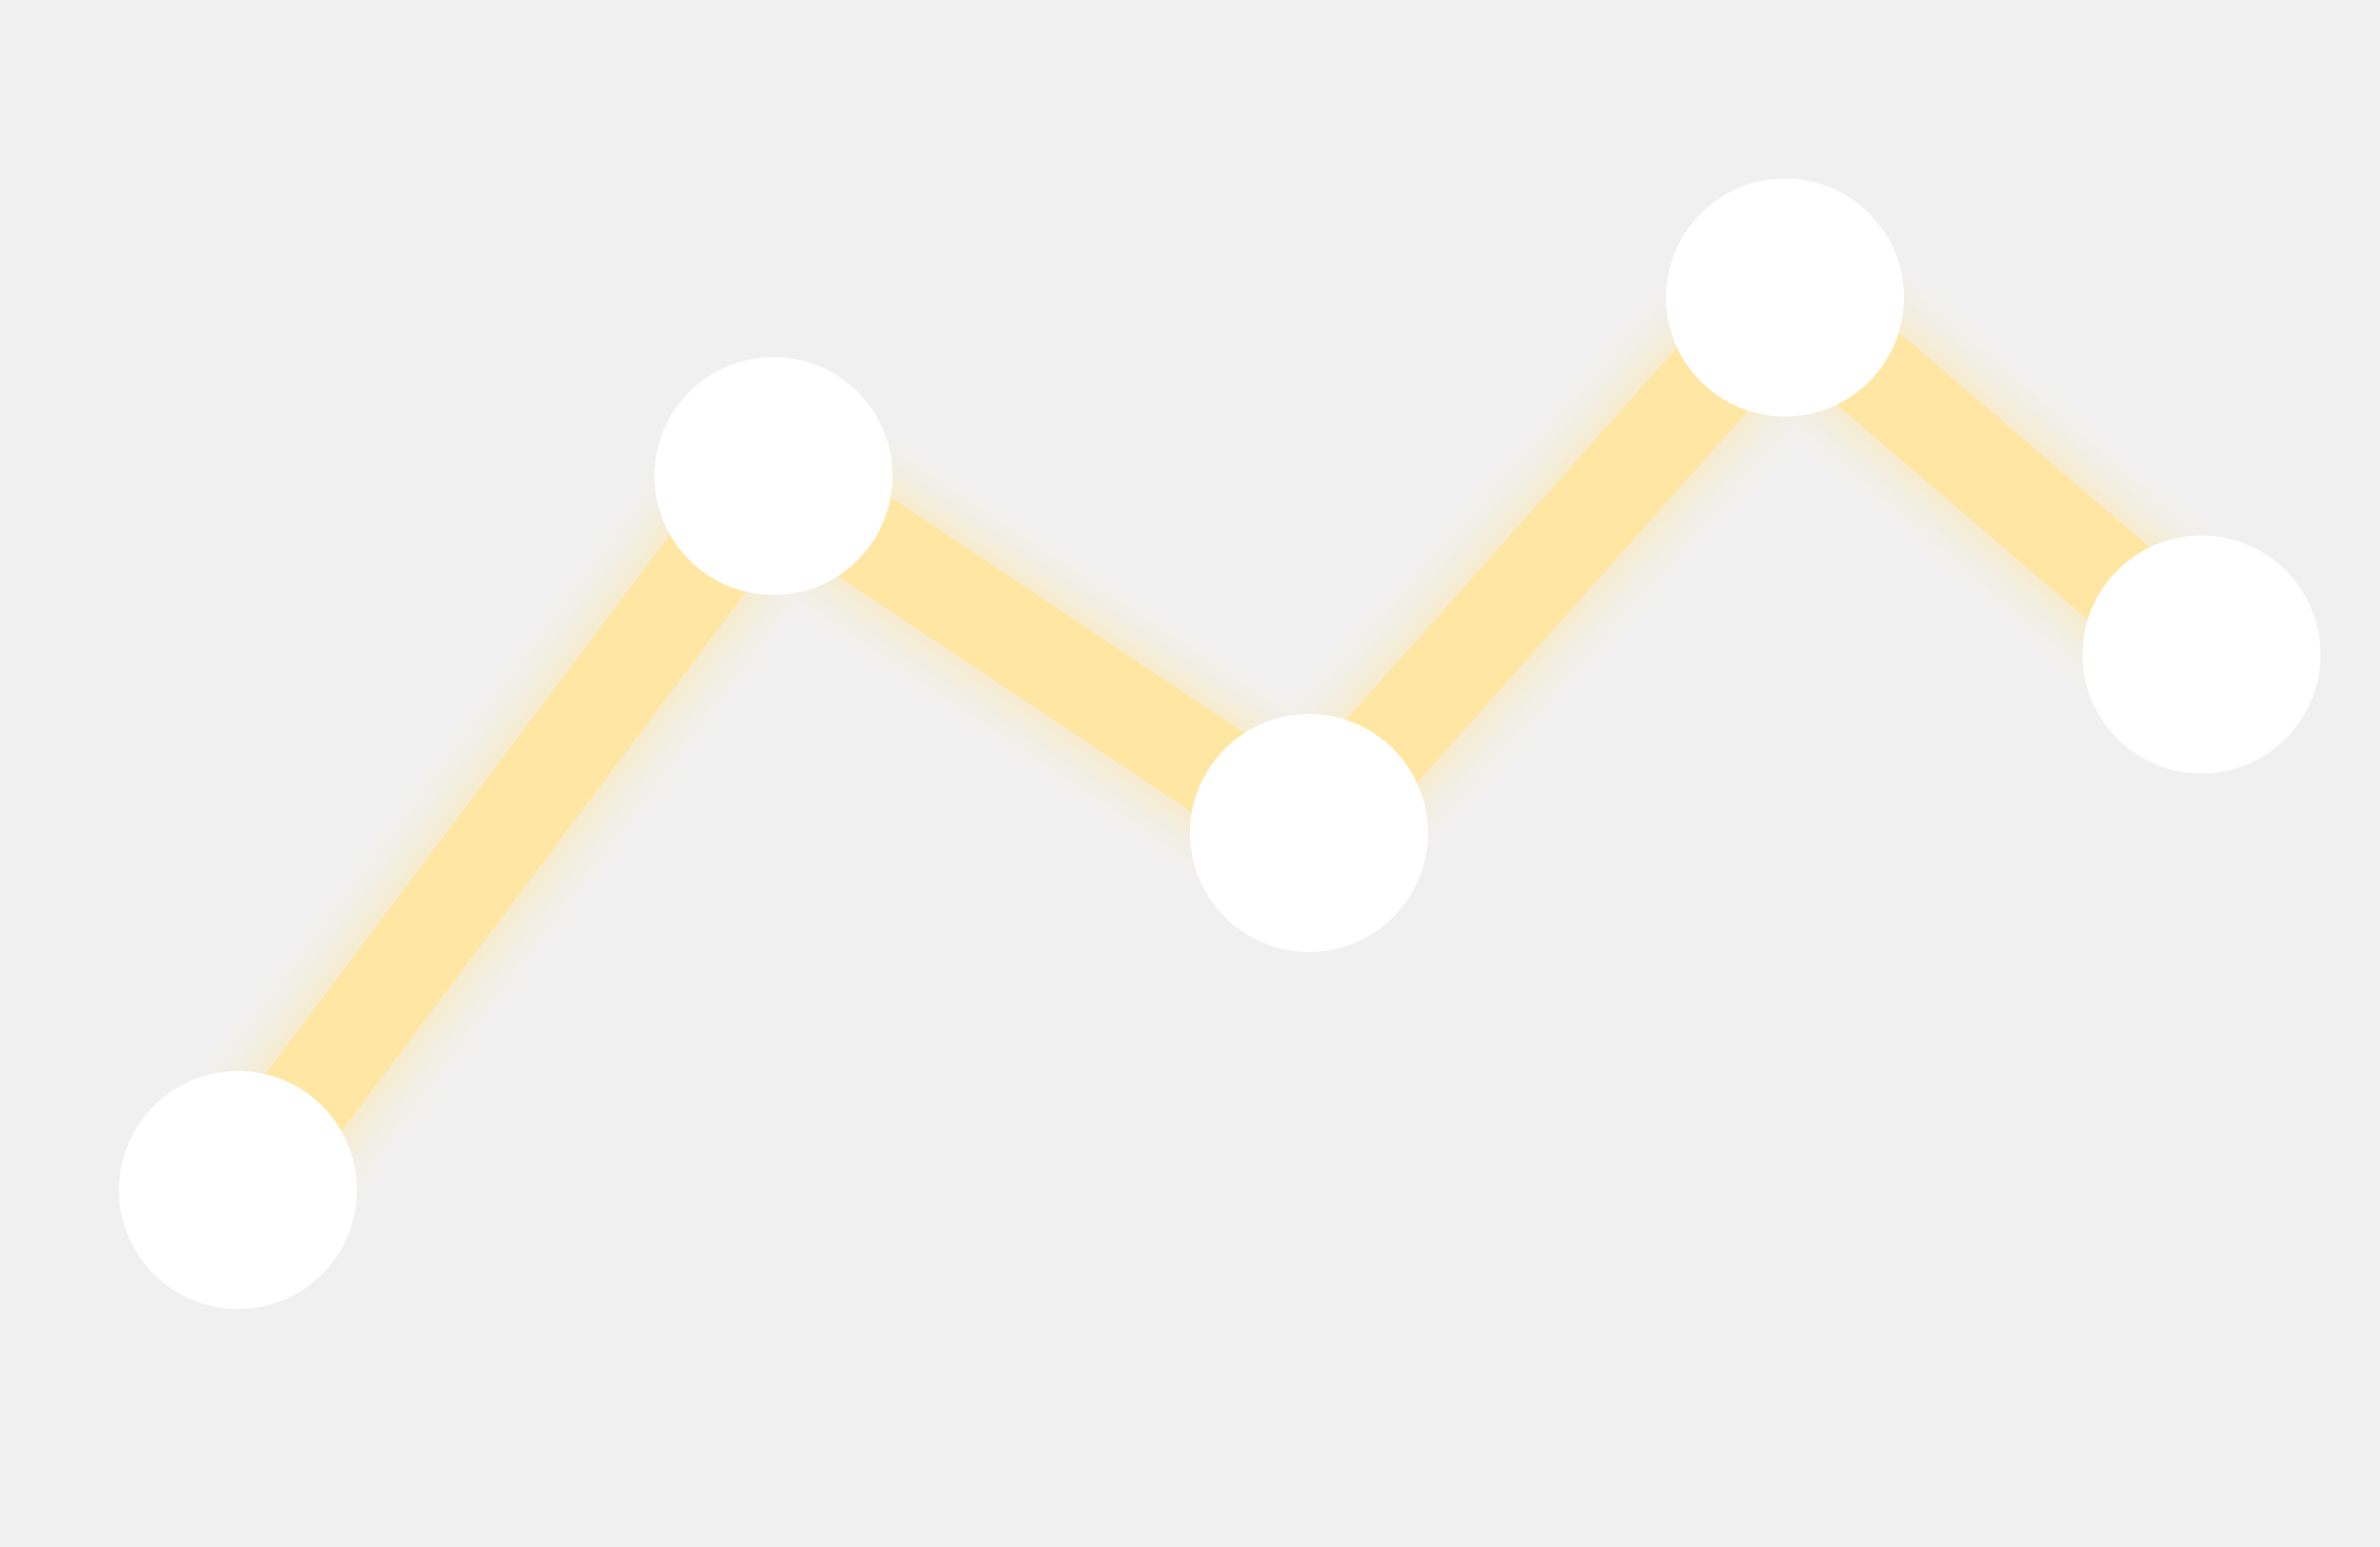
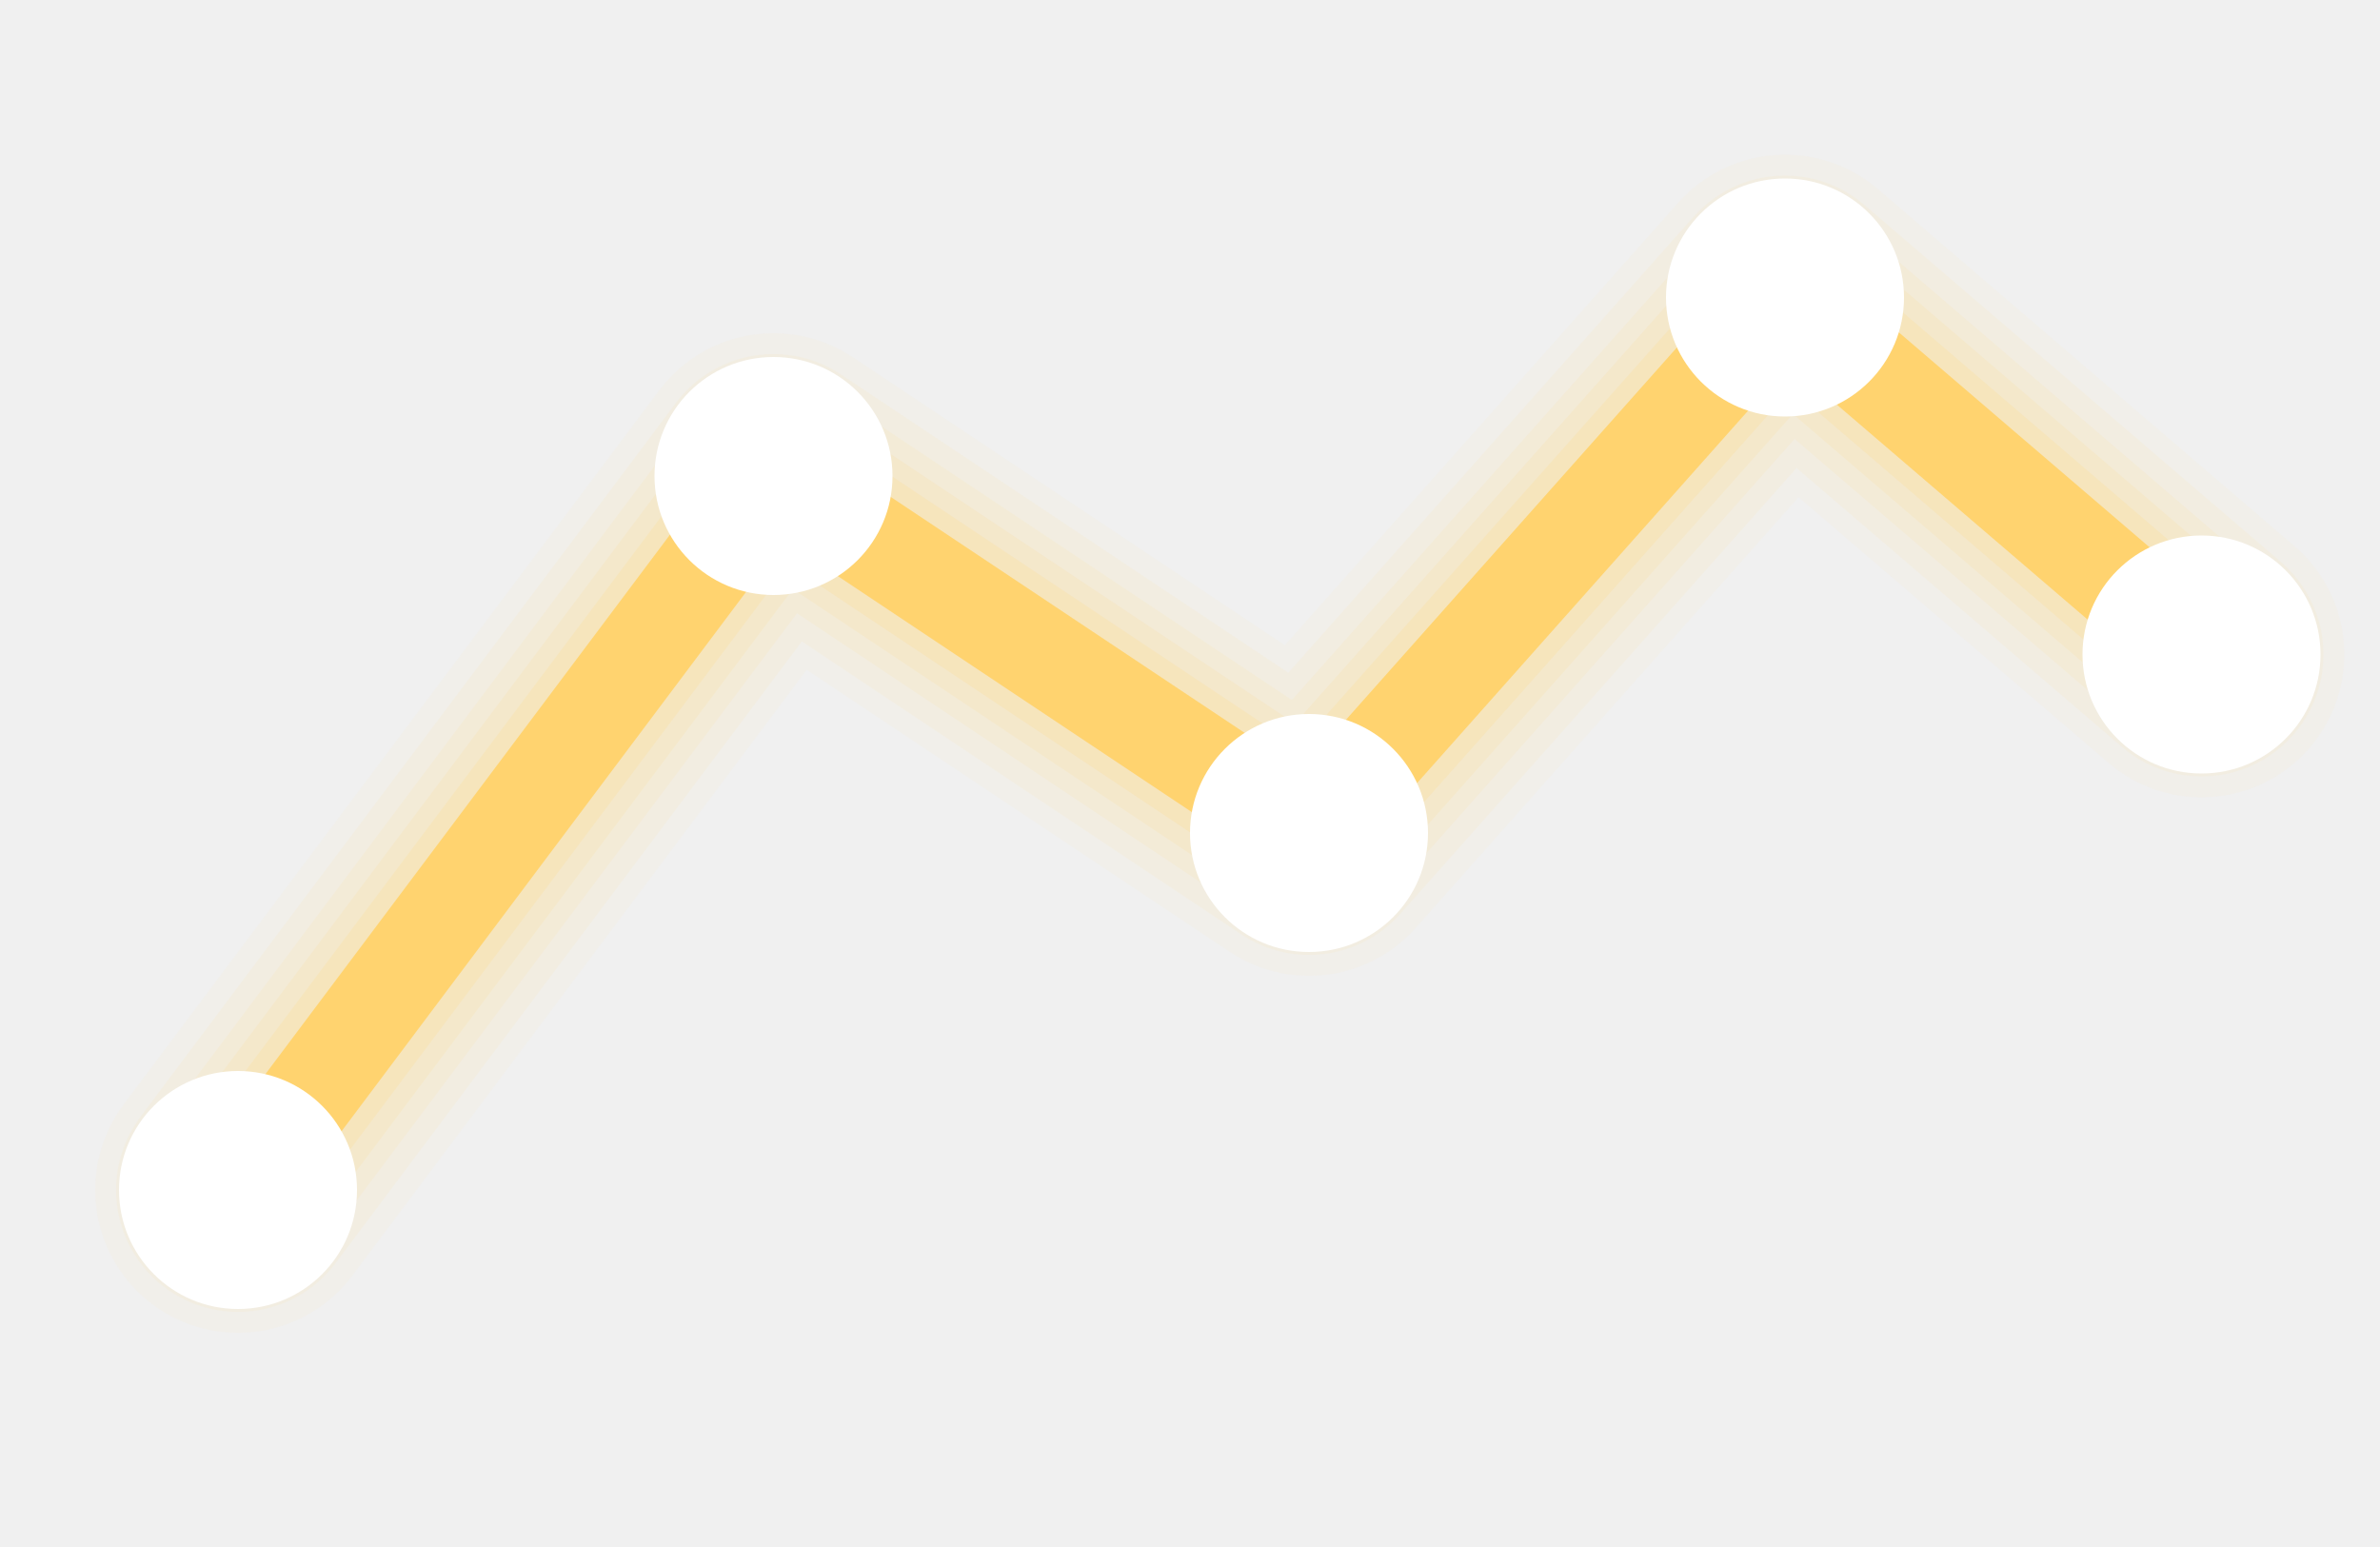
<svg xmlns="http://www.w3.org/2000/svg" viewBox="0 0 40 26" width="80" height="52">
  <g opacity="0.050">
-     <polyline points="4,20 13,8 22,14 30,5 37,11" fill="none" stroke="#ffe7a3" stroke-width="3.378" stroke-linecap="round" stroke-linejoin="round" />
+     <polyline points="4,20 13,8 22,14 30,5 37,11" fill="none" stroke="#ffd36f" stroke-width="4.8" stroke-linecap="round" stroke-linejoin="round" />
  </g>
  <g opacity="0.070">
-     <polyline points="4,20 13,8 22,14 30,5 37,11" fill="none" stroke="#ffe7a3" stroke-width="2.989" stroke-linecap="round" stroke-linejoin="round" />
+     <polyline points="4,20 13,8 22,14 30,5 37,11" fill="none" stroke="#ffd36f" stroke-width="4.1" stroke-linecap="round" stroke-linejoin="round" />
  </g>
  <g opacity="0.090">
-     <polyline points="4,20 13,8 22,14 30,5 37,11" fill="none" stroke="#ffe7a3" stroke-width="2.6" stroke-linecap="round" stroke-linejoin="round" />
+     <polyline points="4,20 13,8 22,14 30,5 37,11" fill="none" stroke="#ffd36f" stroke-width="3.4" stroke-linecap="round" stroke-linejoin="round" />
  </g>
  <g opacity="0.120">
-     <polyline points="4,20 13,8 22,14 30,5 37,11" fill="none" stroke="#ffe7a3" stroke-width="2.267" stroke-linecap="round" stroke-linejoin="round" />
+     <polyline points="4,20 13,8 22,14 30,5 37,11" fill="none" stroke="#ffd36f" stroke-width="2.8" stroke-linecap="round" stroke-linejoin="round" />
  </g>
  <g opacity="0.160">
-     <polyline points="4,20 13,8 22,14 30,5 37,11" fill="none" stroke="#ffe7a3" stroke-width="1.933" stroke-linecap="round" stroke-linejoin="round" />
+     <polyline points="4,20 13,8 22,14 30,5 37,11" fill="none" stroke="#ffd36f" stroke-width="2.2" stroke-linecap="round" stroke-linejoin="round" />
  </g>
-   <polyline points="4,20 13,8 22,14 30,5 37,11" fill="none" stroke="#ffe7a3" stroke-width="1.6" stroke-linecap="round" stroke-linejoin="round" />
+   <polyline points="4,20 13,8 22,14 30,5 37,11" fill="none" stroke="#ffd36f" stroke-width="1.6" stroke-linecap="round" stroke-linejoin="round" />
  <circle cx="4" cy="20" r="2" fill="#ffffff" />
  <circle cx="13" cy="8" r="2" fill="#ffffff" />
  <circle cx="22" cy="14" r="2" fill="#ffffff" />
  <circle cx="30" cy="5" r="2" fill="#ffffff" />
  <circle cx="37" cy="11" r="2" fill="#ffffff" />
</svg>
